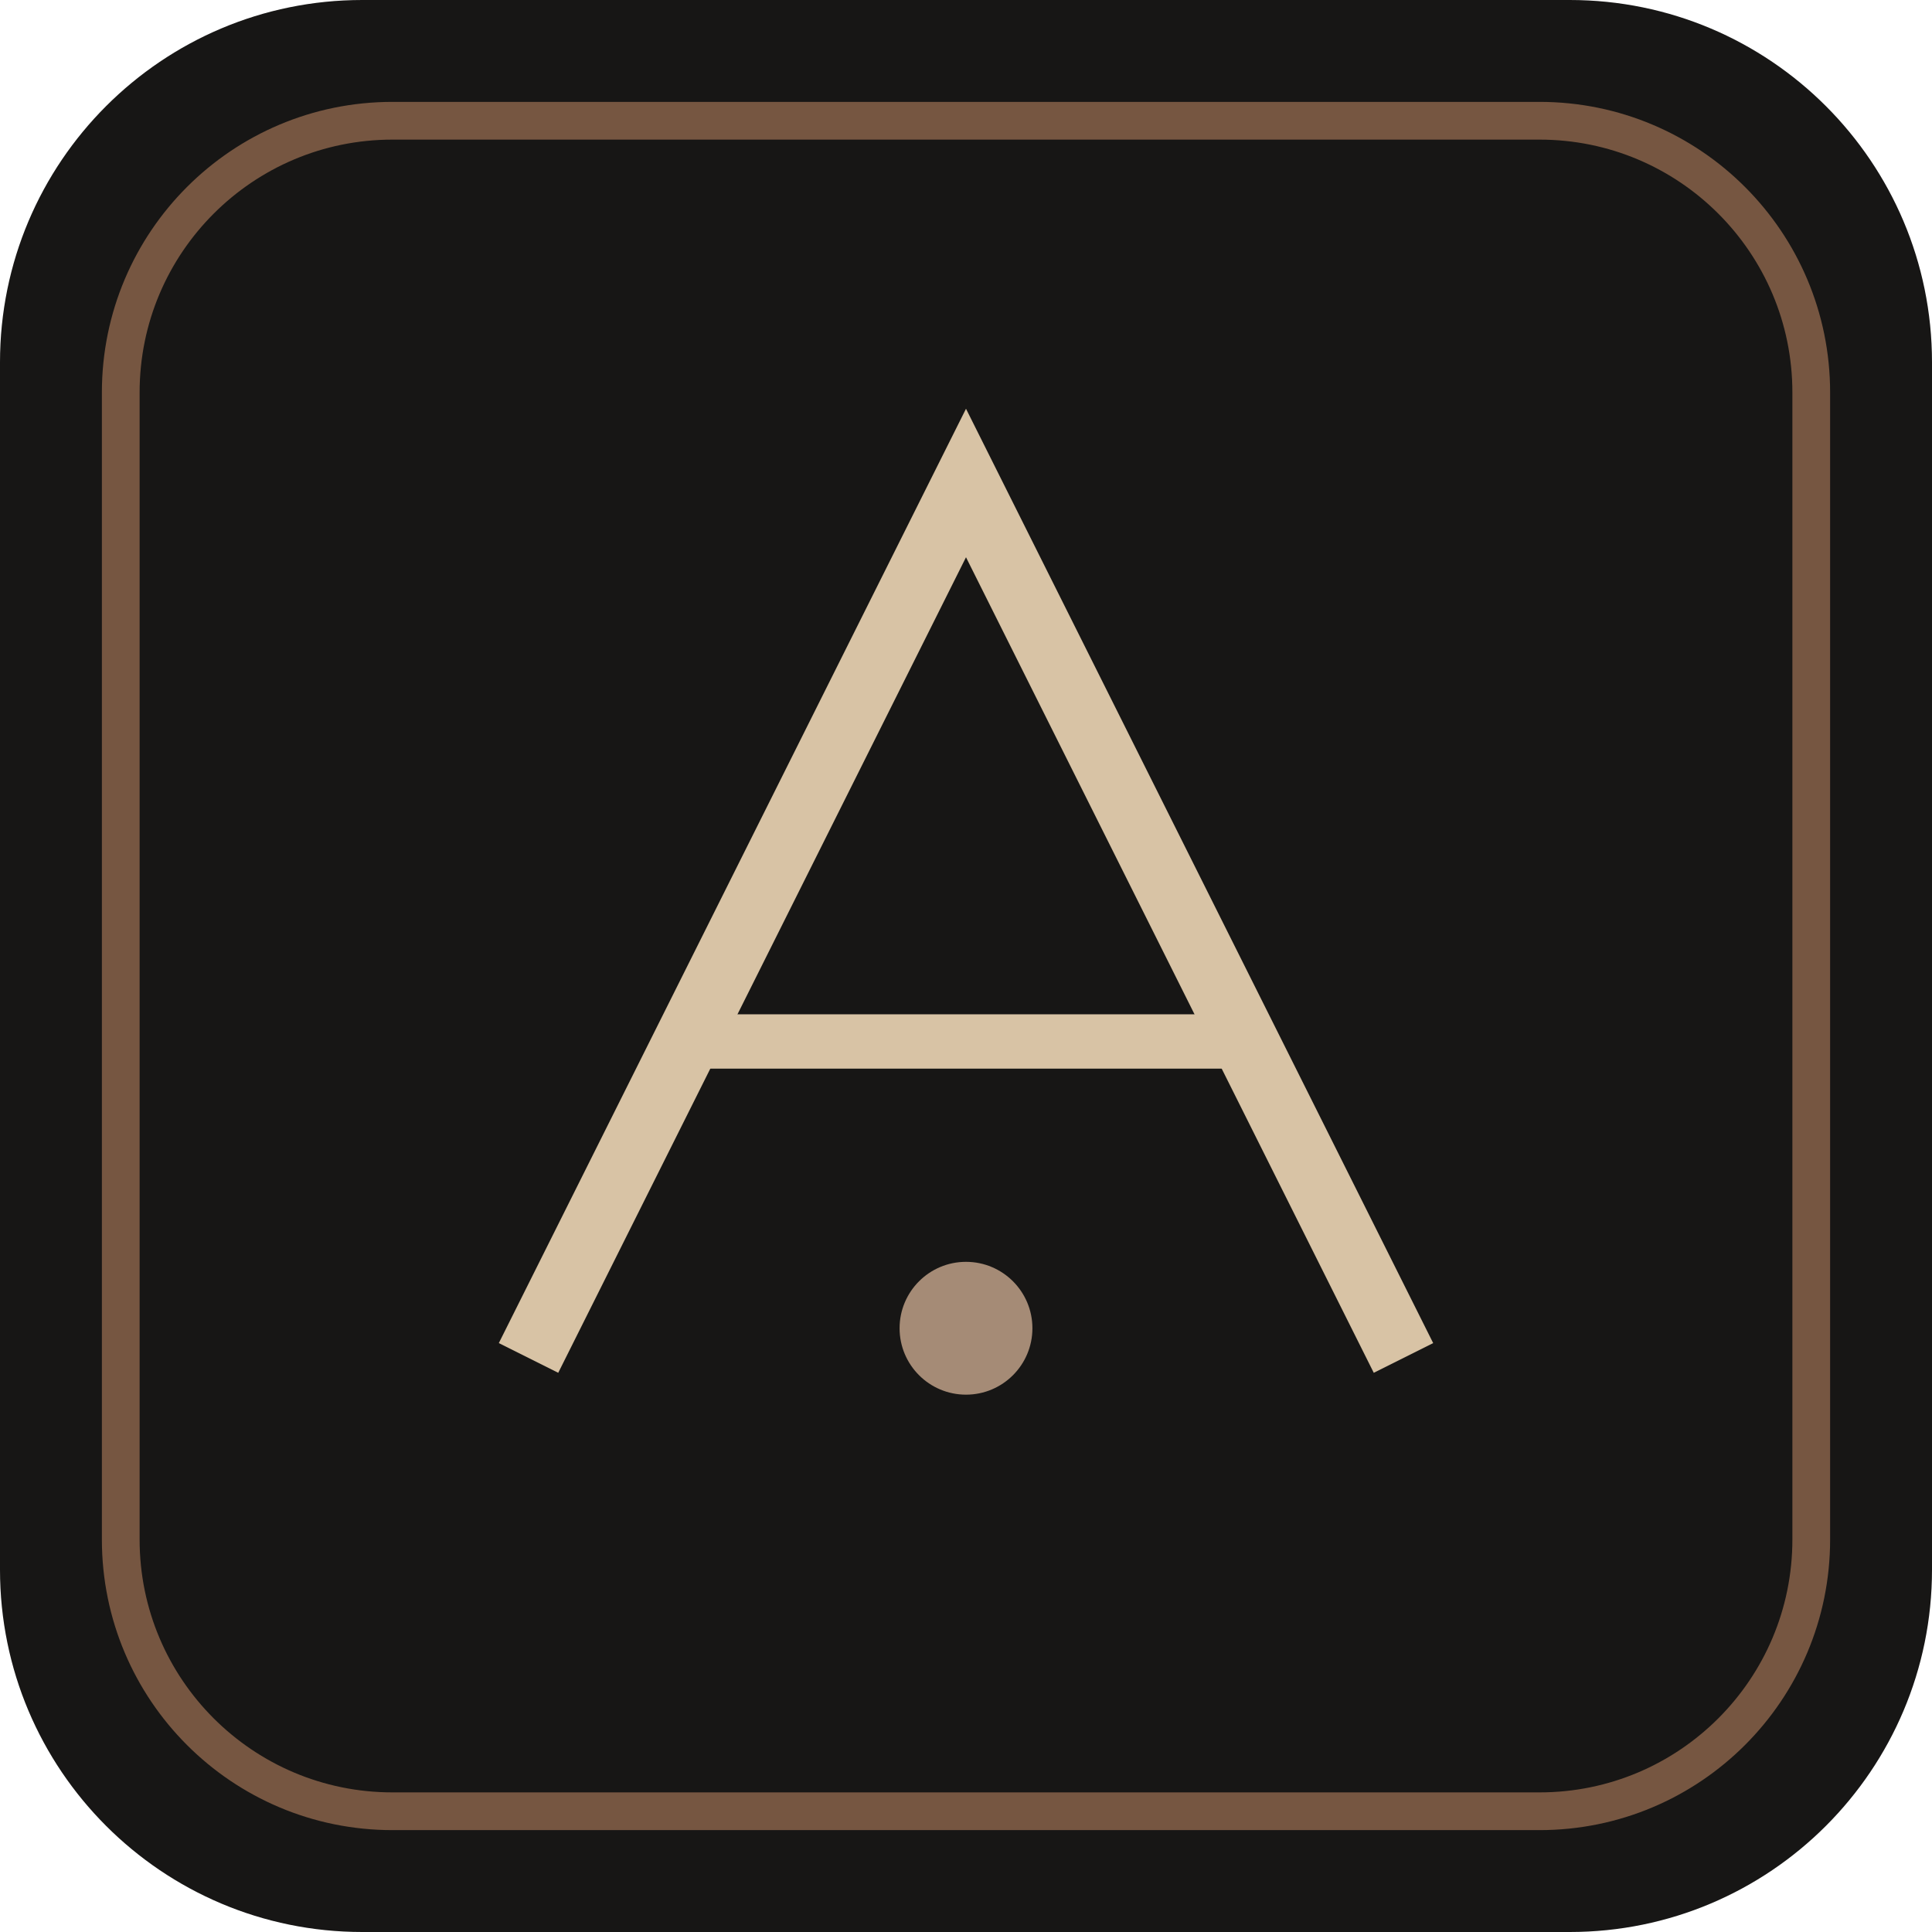
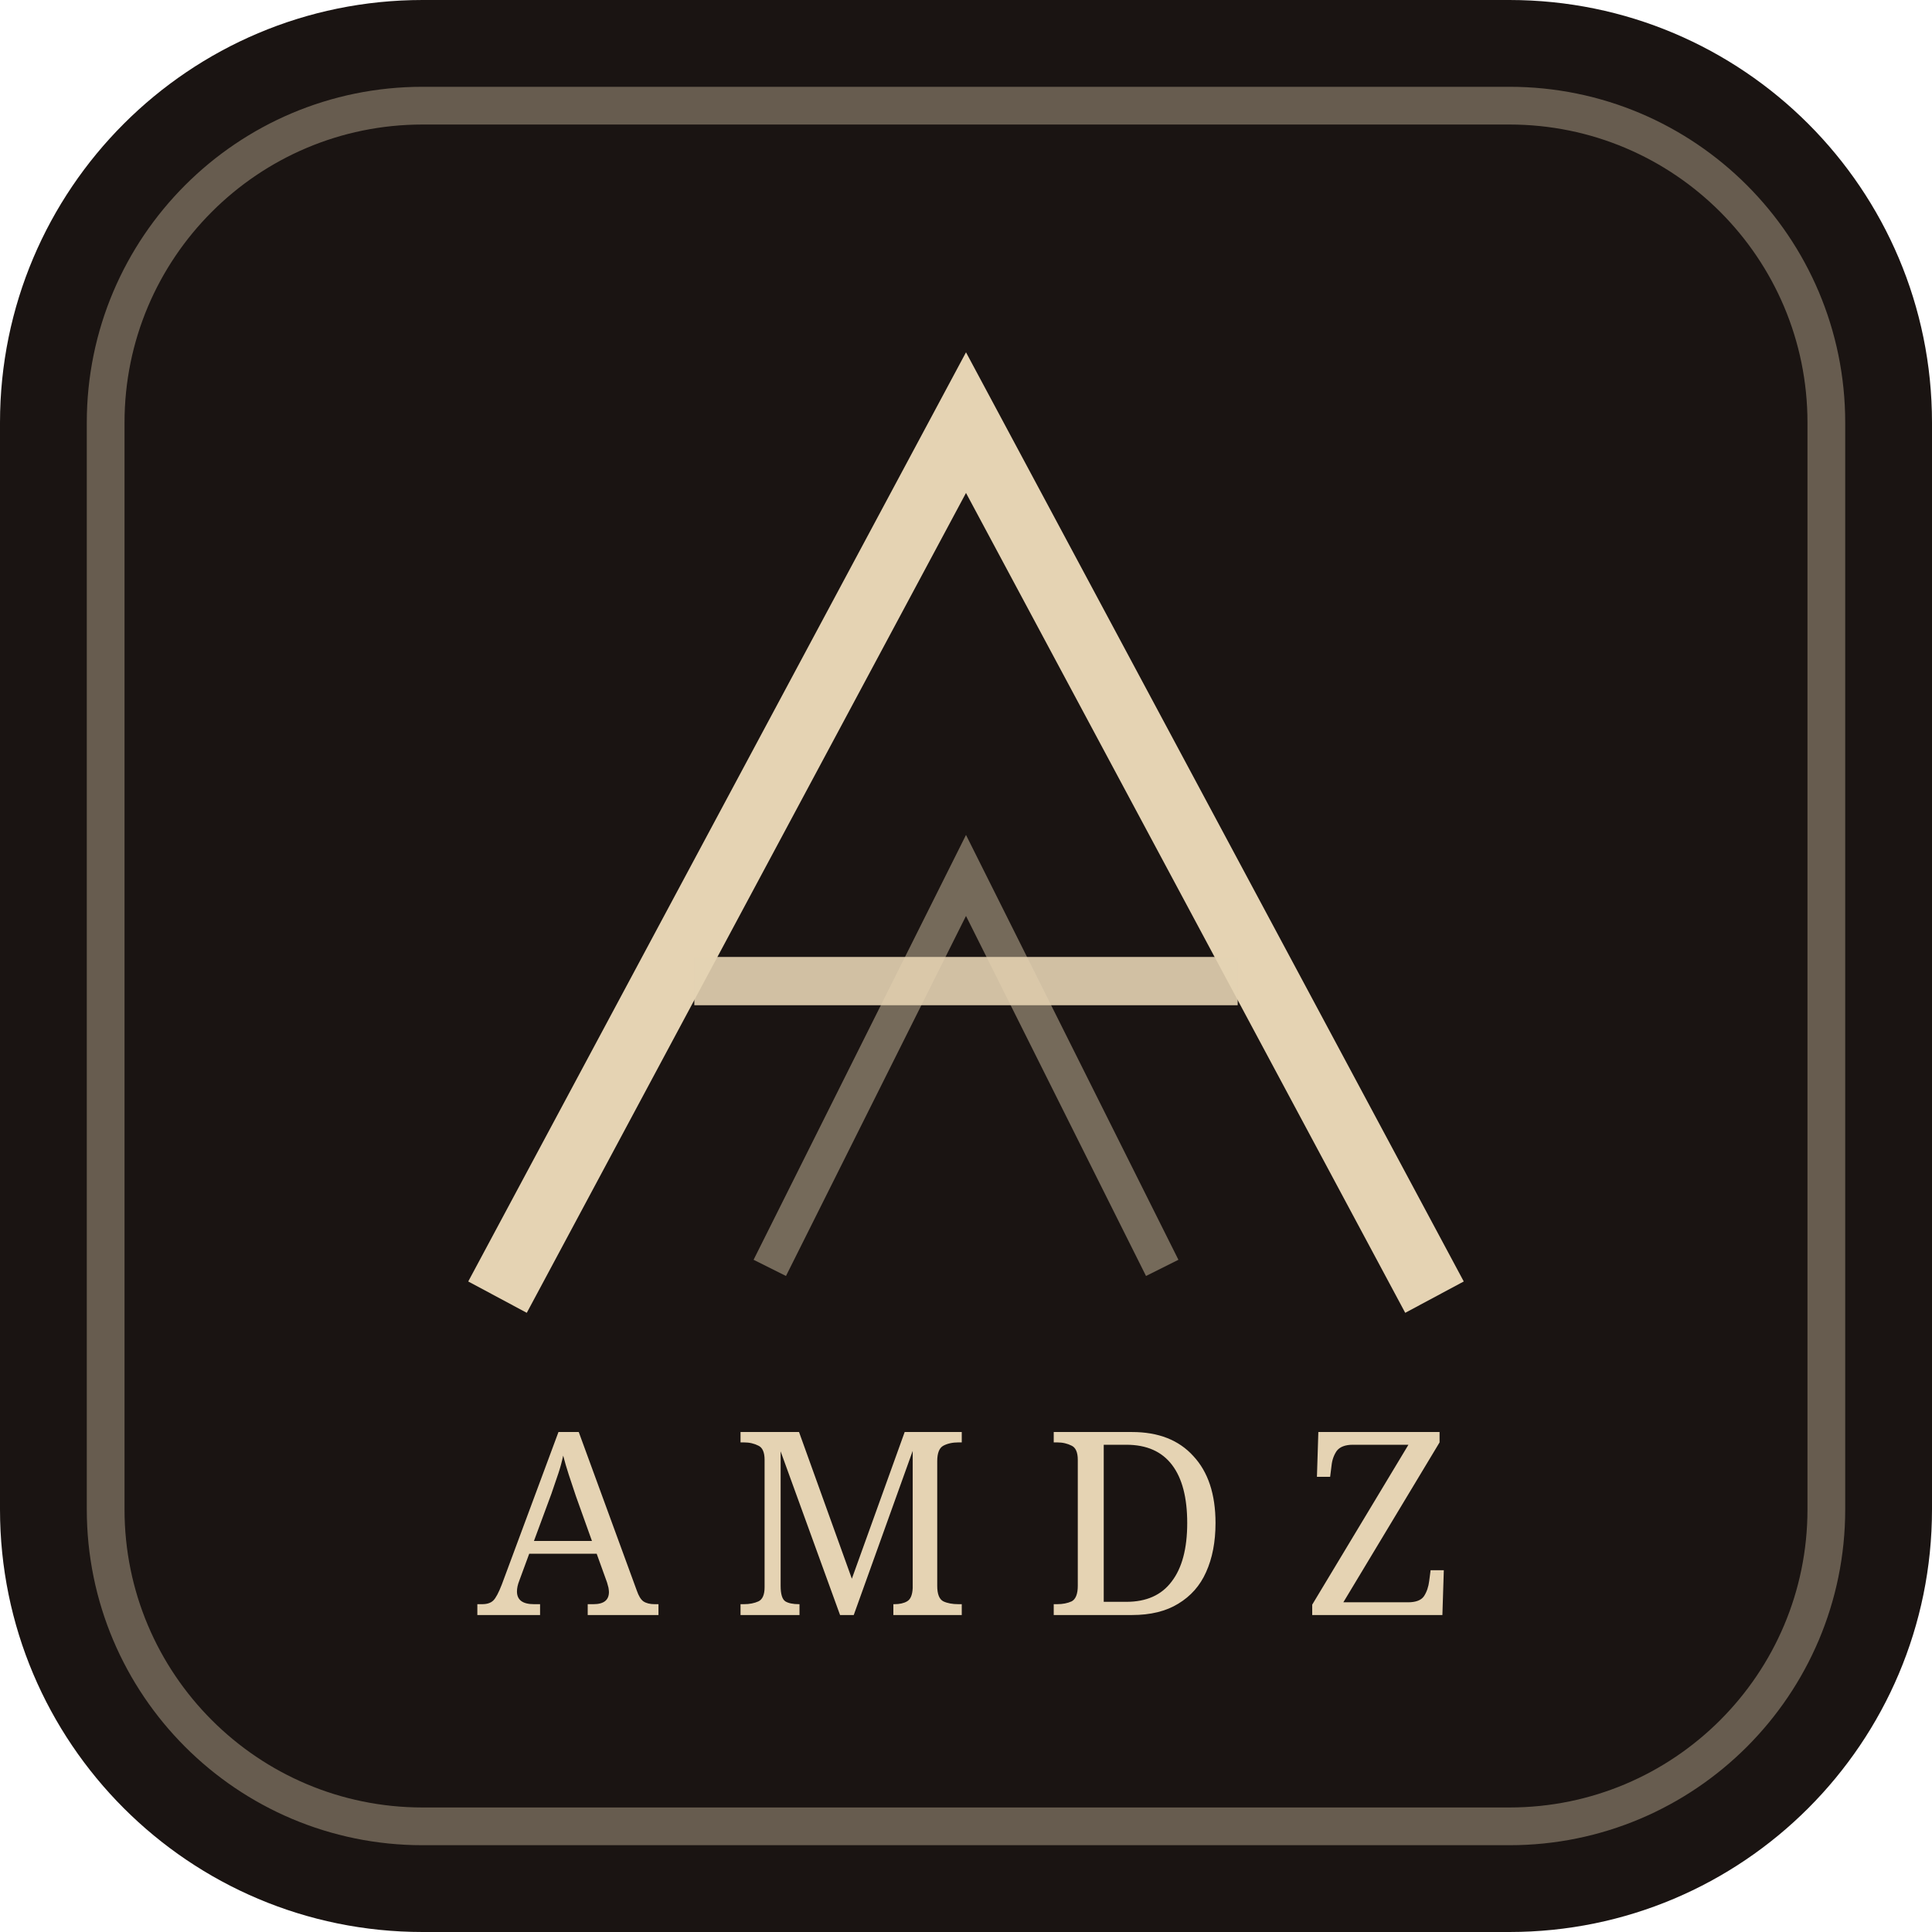
<svg xmlns="http://www.w3.org/2000/svg" viewBox="0 0 64 64" fill="none">
-   <rect width="64" height="64" rx="12" fill="#171615" />
-   <rect x="4" y="4" width="56" height="56" rx="9" stroke="#765641" stroke-width="1.25" />
-   <path d="M18 44L32 16L46 44" stroke="#D8C3A5" stroke-width="2.2" stroke-linecap="square" stroke-linejoin="miter" />
-   <path d="M23.5 34.5H40.5" stroke="#D8C3A5" stroke-width="1.8" />
-   <circle cx="32" cy="44" r="2.2" fill="#A58B76" />
+   <rect width="64" height="64" rx="14" fill="#1A1412" />
+   <rect x="3.5" y="3.5" width="57" height="57" rx="10.5" stroke="#E5D3B3" stroke-opacity="0.38" stroke-width="1.25" />
+   <path d="M17 42L32 14L47 42" stroke="#E5D3B3" stroke-width="2.2" stroke-linecap="square" stroke-linejoin="miter" />
+   <path d="M23 32.5H41" stroke="#E5D3B3" stroke-width="1.6" stroke-opacity="0.9" />
+   <path d="M25.5 42L32 29L38.5 42" stroke="#E5D3B3" stroke-width="1.2" stroke-opacity="0.45" />
+   <text x="32" y="53.5" text-anchor="middle" fill="#E5D3B3" font-family="Georgia, serif" font-size="8.5" letter-spacing="2.4">AMDZ</text>
</svg>
